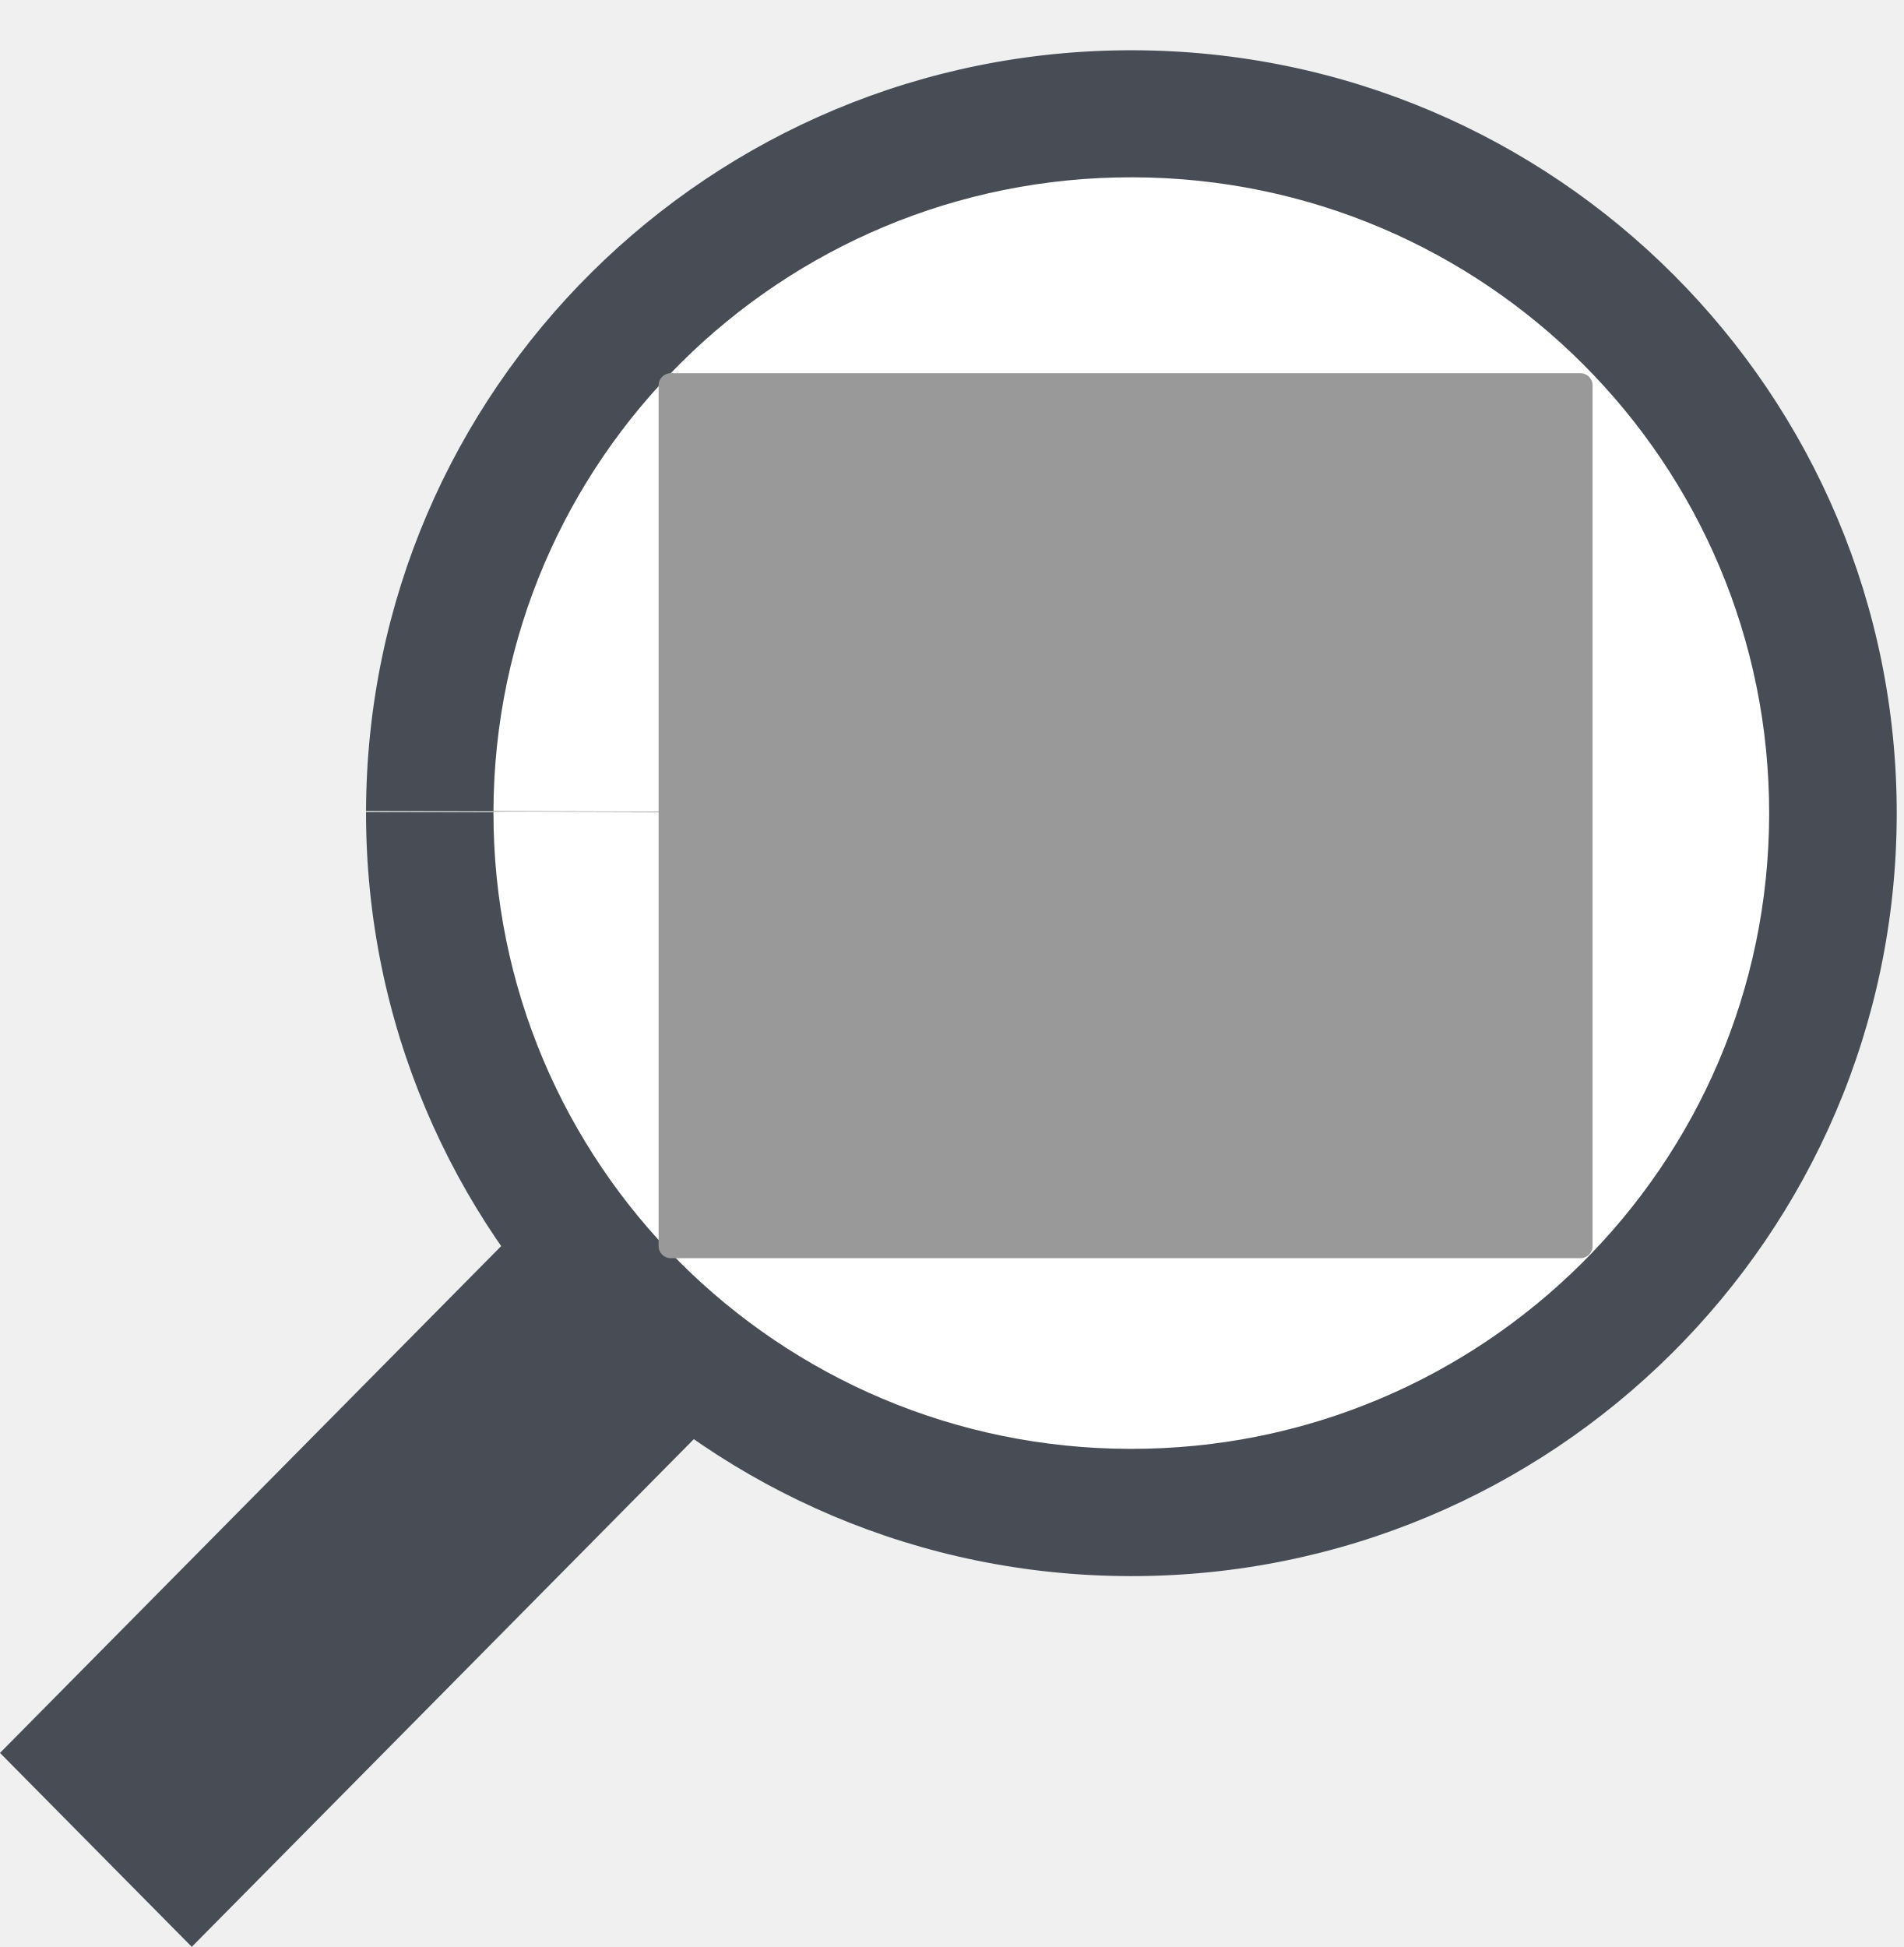
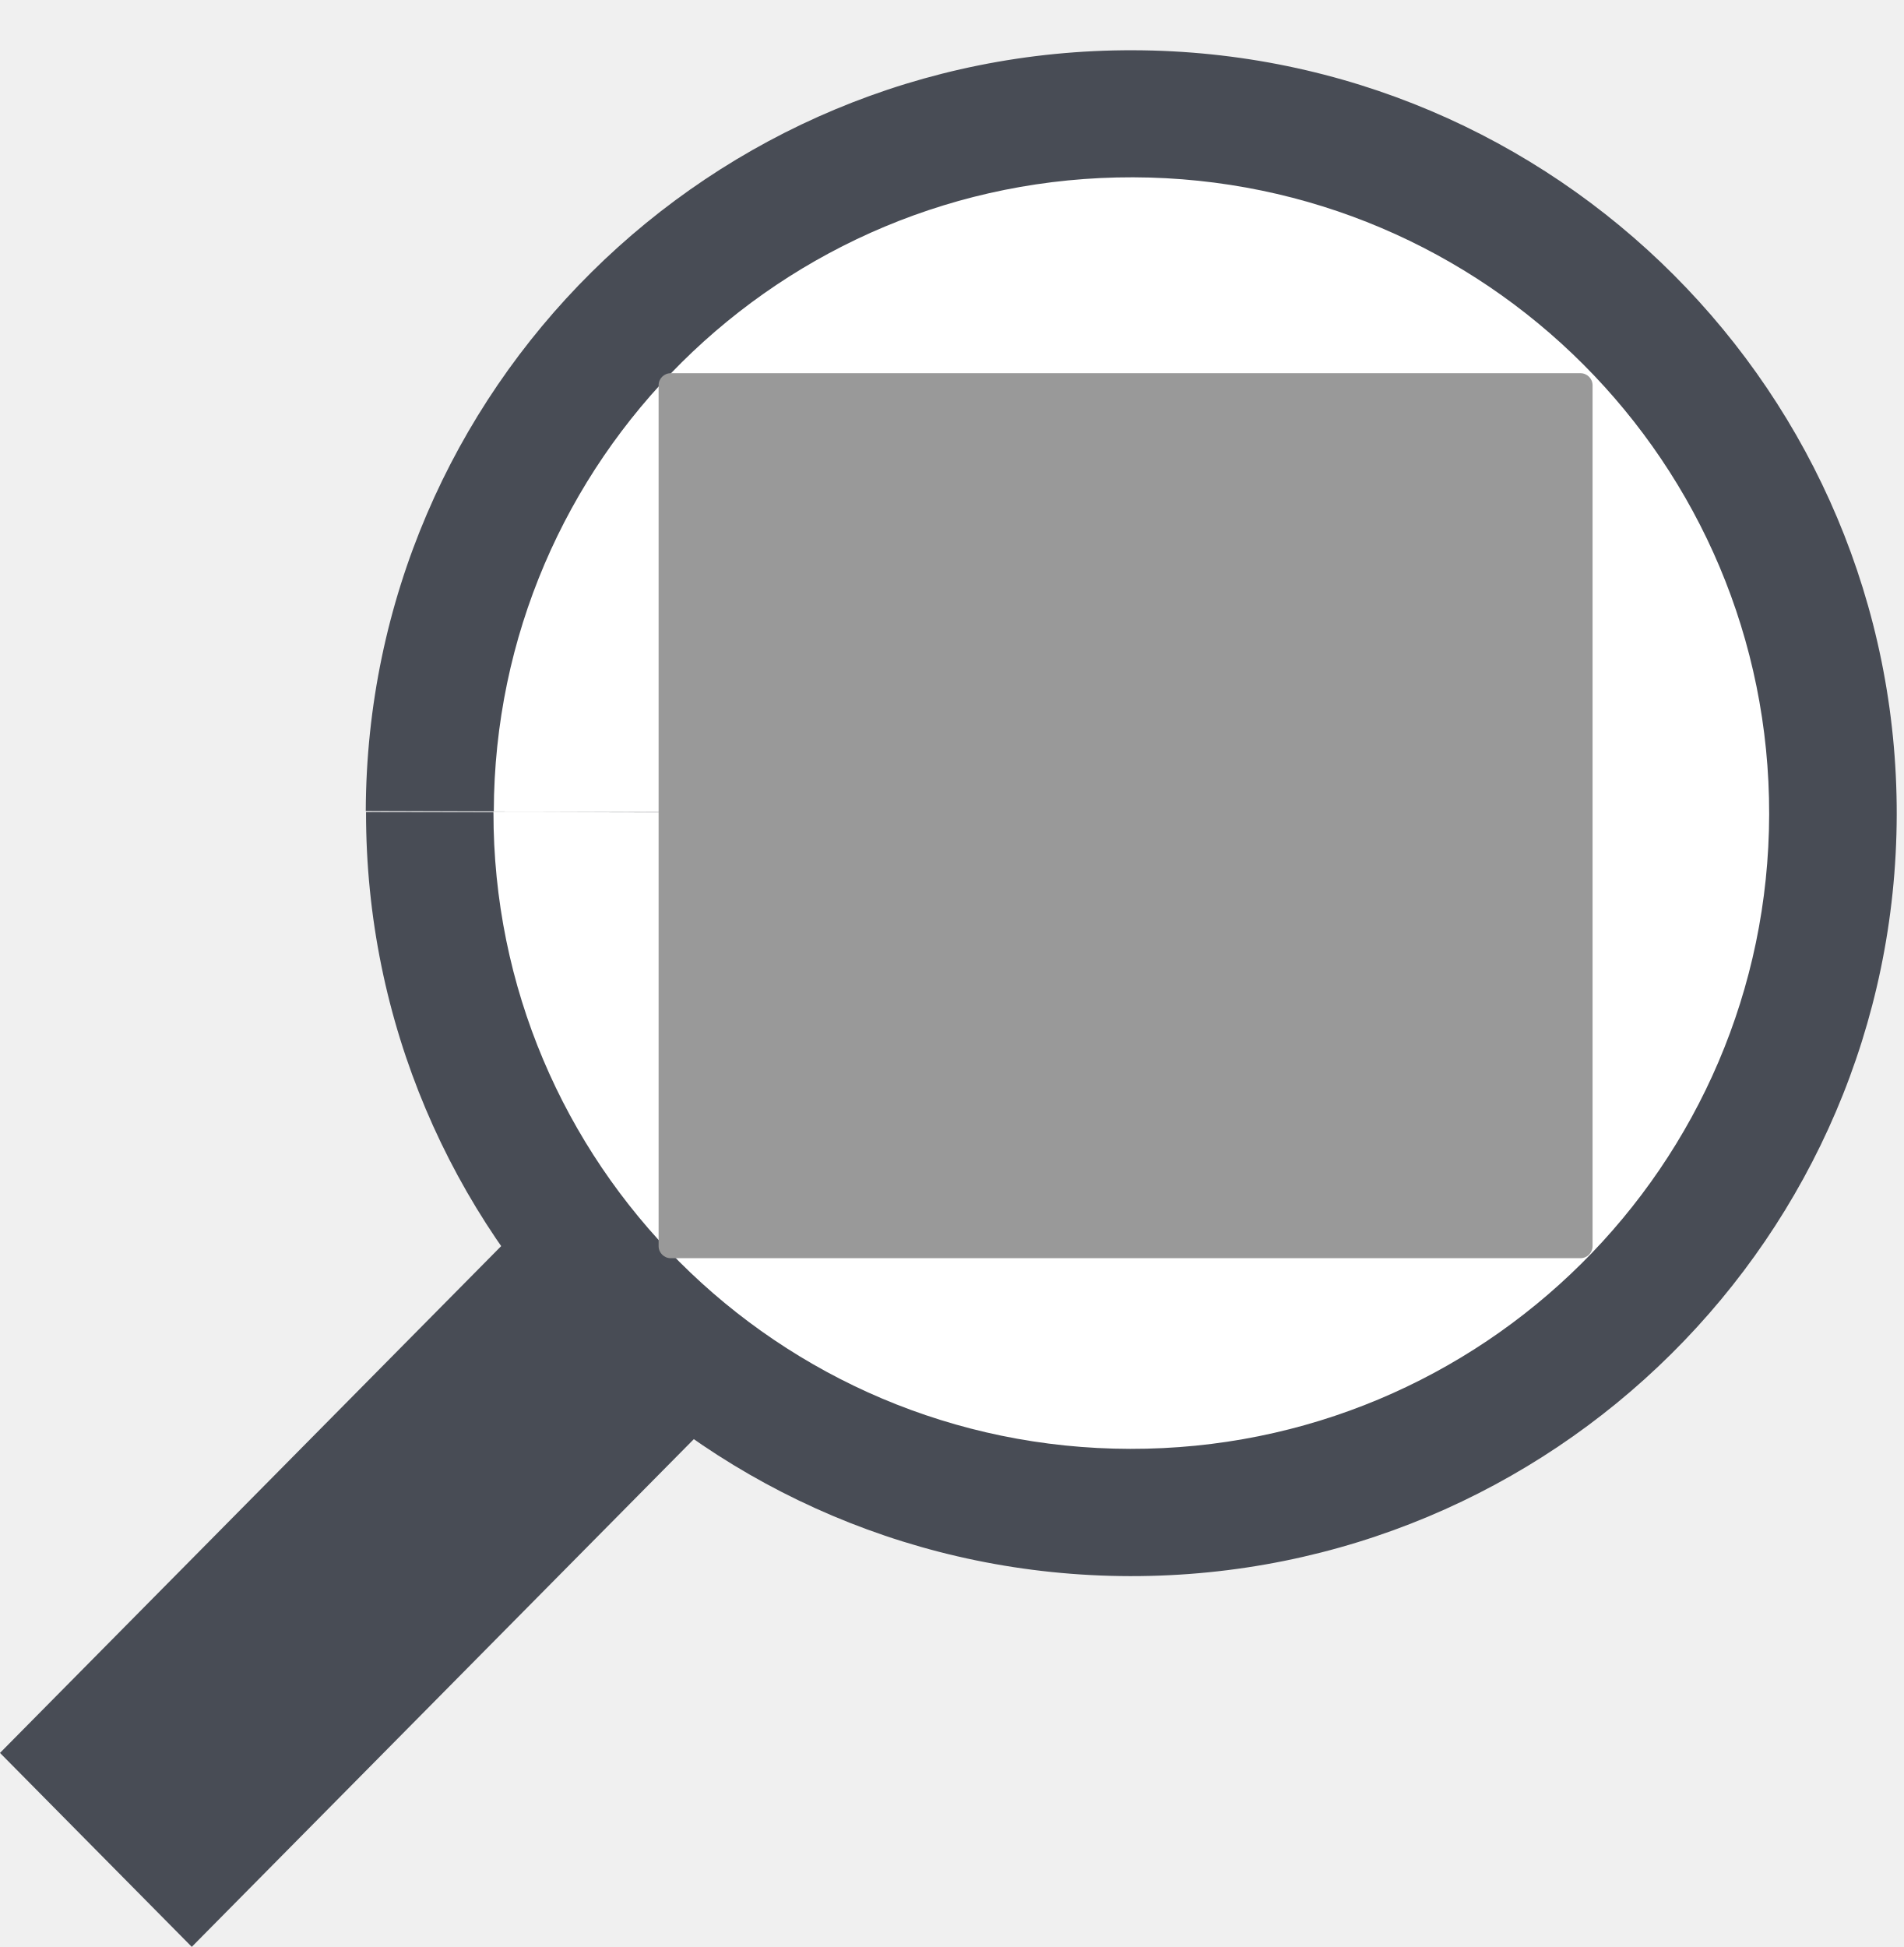
- <svg xmlns="http://www.w3.org/2000/svg" xmlns:ns1="http://www.openswatchbook.org/uri/2009/osb" xmlns:xlink="http://www.w3.org/1999/xlink" id="svg5604" version="1.1" viewBox="0 0 5.821 5.953" height="22.5" width="22">
-   <defs id="defs5598">
-     <linearGradient ns1:paint="solid" id="linearGradient6175">
-       <stop id="stop6173" offset="0" style="stop-color:#ffffff;stop-opacity:1;" />
-     </linearGradient>
-     <linearGradient gradientTransform="translate(0,-2.513542)" gradientUnits="userSpaceOnUse" y2="4.268" x2="4.784" y1="4.268" x1="3.733" id="linearGradient6177" xlink:href="#linearGradient6175" />
-   </defs>
-   <g transform="translate(0,-291.0469)" id="layer1" />
-   <rect y="3.862" x="4.784" height="5.267334e-007" width="0" id="rect6171" style="opacity:1;fill:url(#linearGradient6177);fill-opacity:1;fill-rule:evenodd;stroke-width:0.265" />
-   <g transform="matrix(-0.7957788,0,0,0.7885068,6.843349,-0.8415723)" id="g4511">
-     <g id="g4505">
-       <path d="M 7.193,4.216 A 2.941,2.959 0 0 1 4.257,7.179 2.941,2.959 0 0 1 1.311,4.227 2.941,2.959 0 0 1 4.245,1.262 2.941,2.959 0 0 1 7.193,4.212 l -2.941,0.009 z" id="path6227" style="fill:#484c55;fill-opacity:1;fill-rule:evenodd;stroke-width:0.265" />
-     </g>
-   </g>
-   <rect transform="matrix(0.7031697,-0.711022,-0.7031697,-0.711022,0,0)" y="-4.603" x="-3.769" height="0.834" width="2.242" id="rect3755" style="opacity:1;fill:#484c55;fill-opacity:1;stroke-width:0.33" />
-   <path transform="scale(-1,1)" d="M -1.509,2.483 A 1.95,1.944 0 0 1 -3.456,4.43 1.95,1.944 0 0 1 -5.41,2.49 1.95,1.944 0 0 1 -3.464,0.542 1.95,1.944 0 0 1 -1.509,2.48 l -1.95,0.006 z" id="path3771" style="fill:#ffffff;fill-opacity:1;stroke-width:0.288" />
-   <rect ry="0.037" y="1.141" x="2.014" height="2.706" width="2.856" id="rect823" style="opacity:1;fill:#999999;fill-opacity:1;stroke-width:0.136" />
+ <svg xmlns="http://www.w3.org/2000/svg" height="22.5" viewBox="0 0 5.821 5.953" width="22">
+   <path d="m7.193 4.216a2.941 2.959 0 0 1 -2.936 2.963 2.941 2.959 0 0 1 -2.946-2.952 2.941 2.959 0 0 1 2.934-2.965 2.941 2.959 0 0 1 2.949 2.95l-2.941.009z" fill="#484c55" fill-rule="evenodd" stroke-width=".265" transform="matrix(-.7957788 0 0 .7885068 6.843349 -.841572)" />
+   <path d="m-3.769-4.603h2.242v.834h-2.242z" fill="#484c55" stroke-width=".33" transform="matrix(.7031697 -.711022 -.7031697 -.711022 0 0)" />
+   <path d="m-1.509 2.483a1.95 1.944 0 0 1 -1.947 1.947 1.95 1.944 0 0 1 -1.954-1.94 1.95 1.944 0 0 1 1.945-1.948 1.95 1.944 0 0 1 1.955 1.939l-1.95.006z" fill="#fff" stroke-width=".288" transform="scale(-1 1)" />
+   <rect fill="#999" height="2.706" ry=".037" stroke-width=".136" width="2.856" x="2.014" y="1.141" />
</svg>
